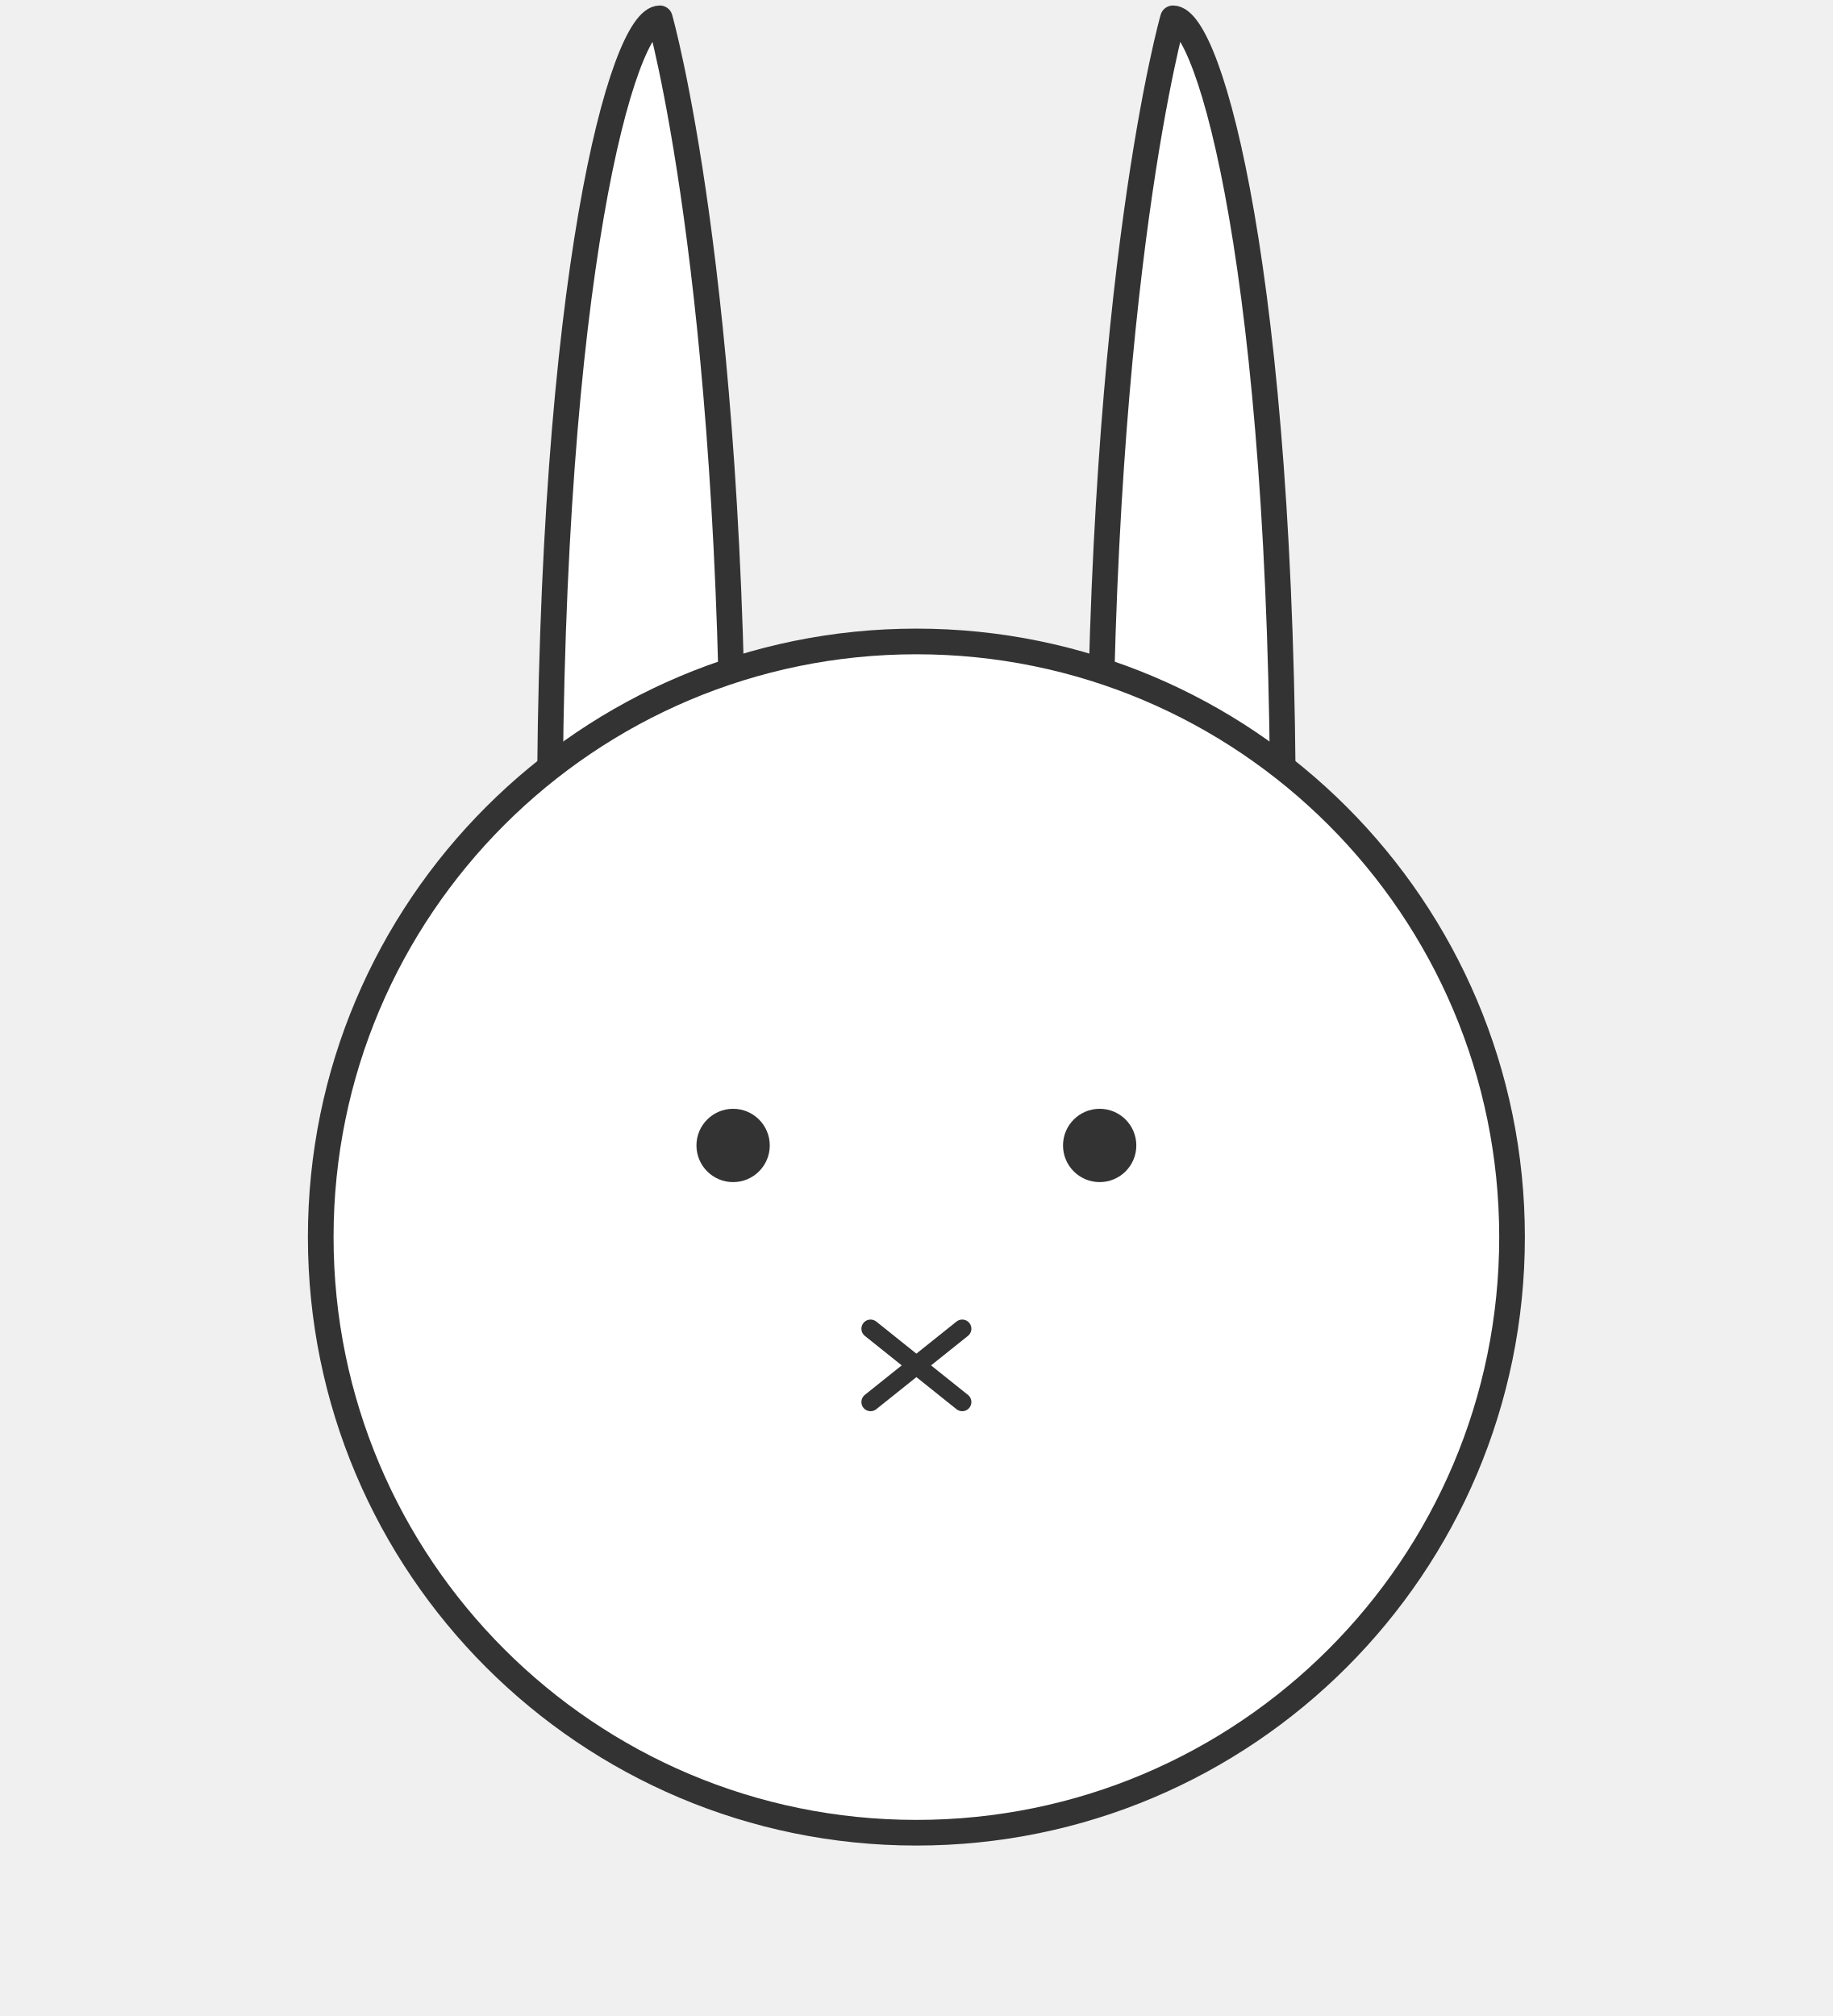
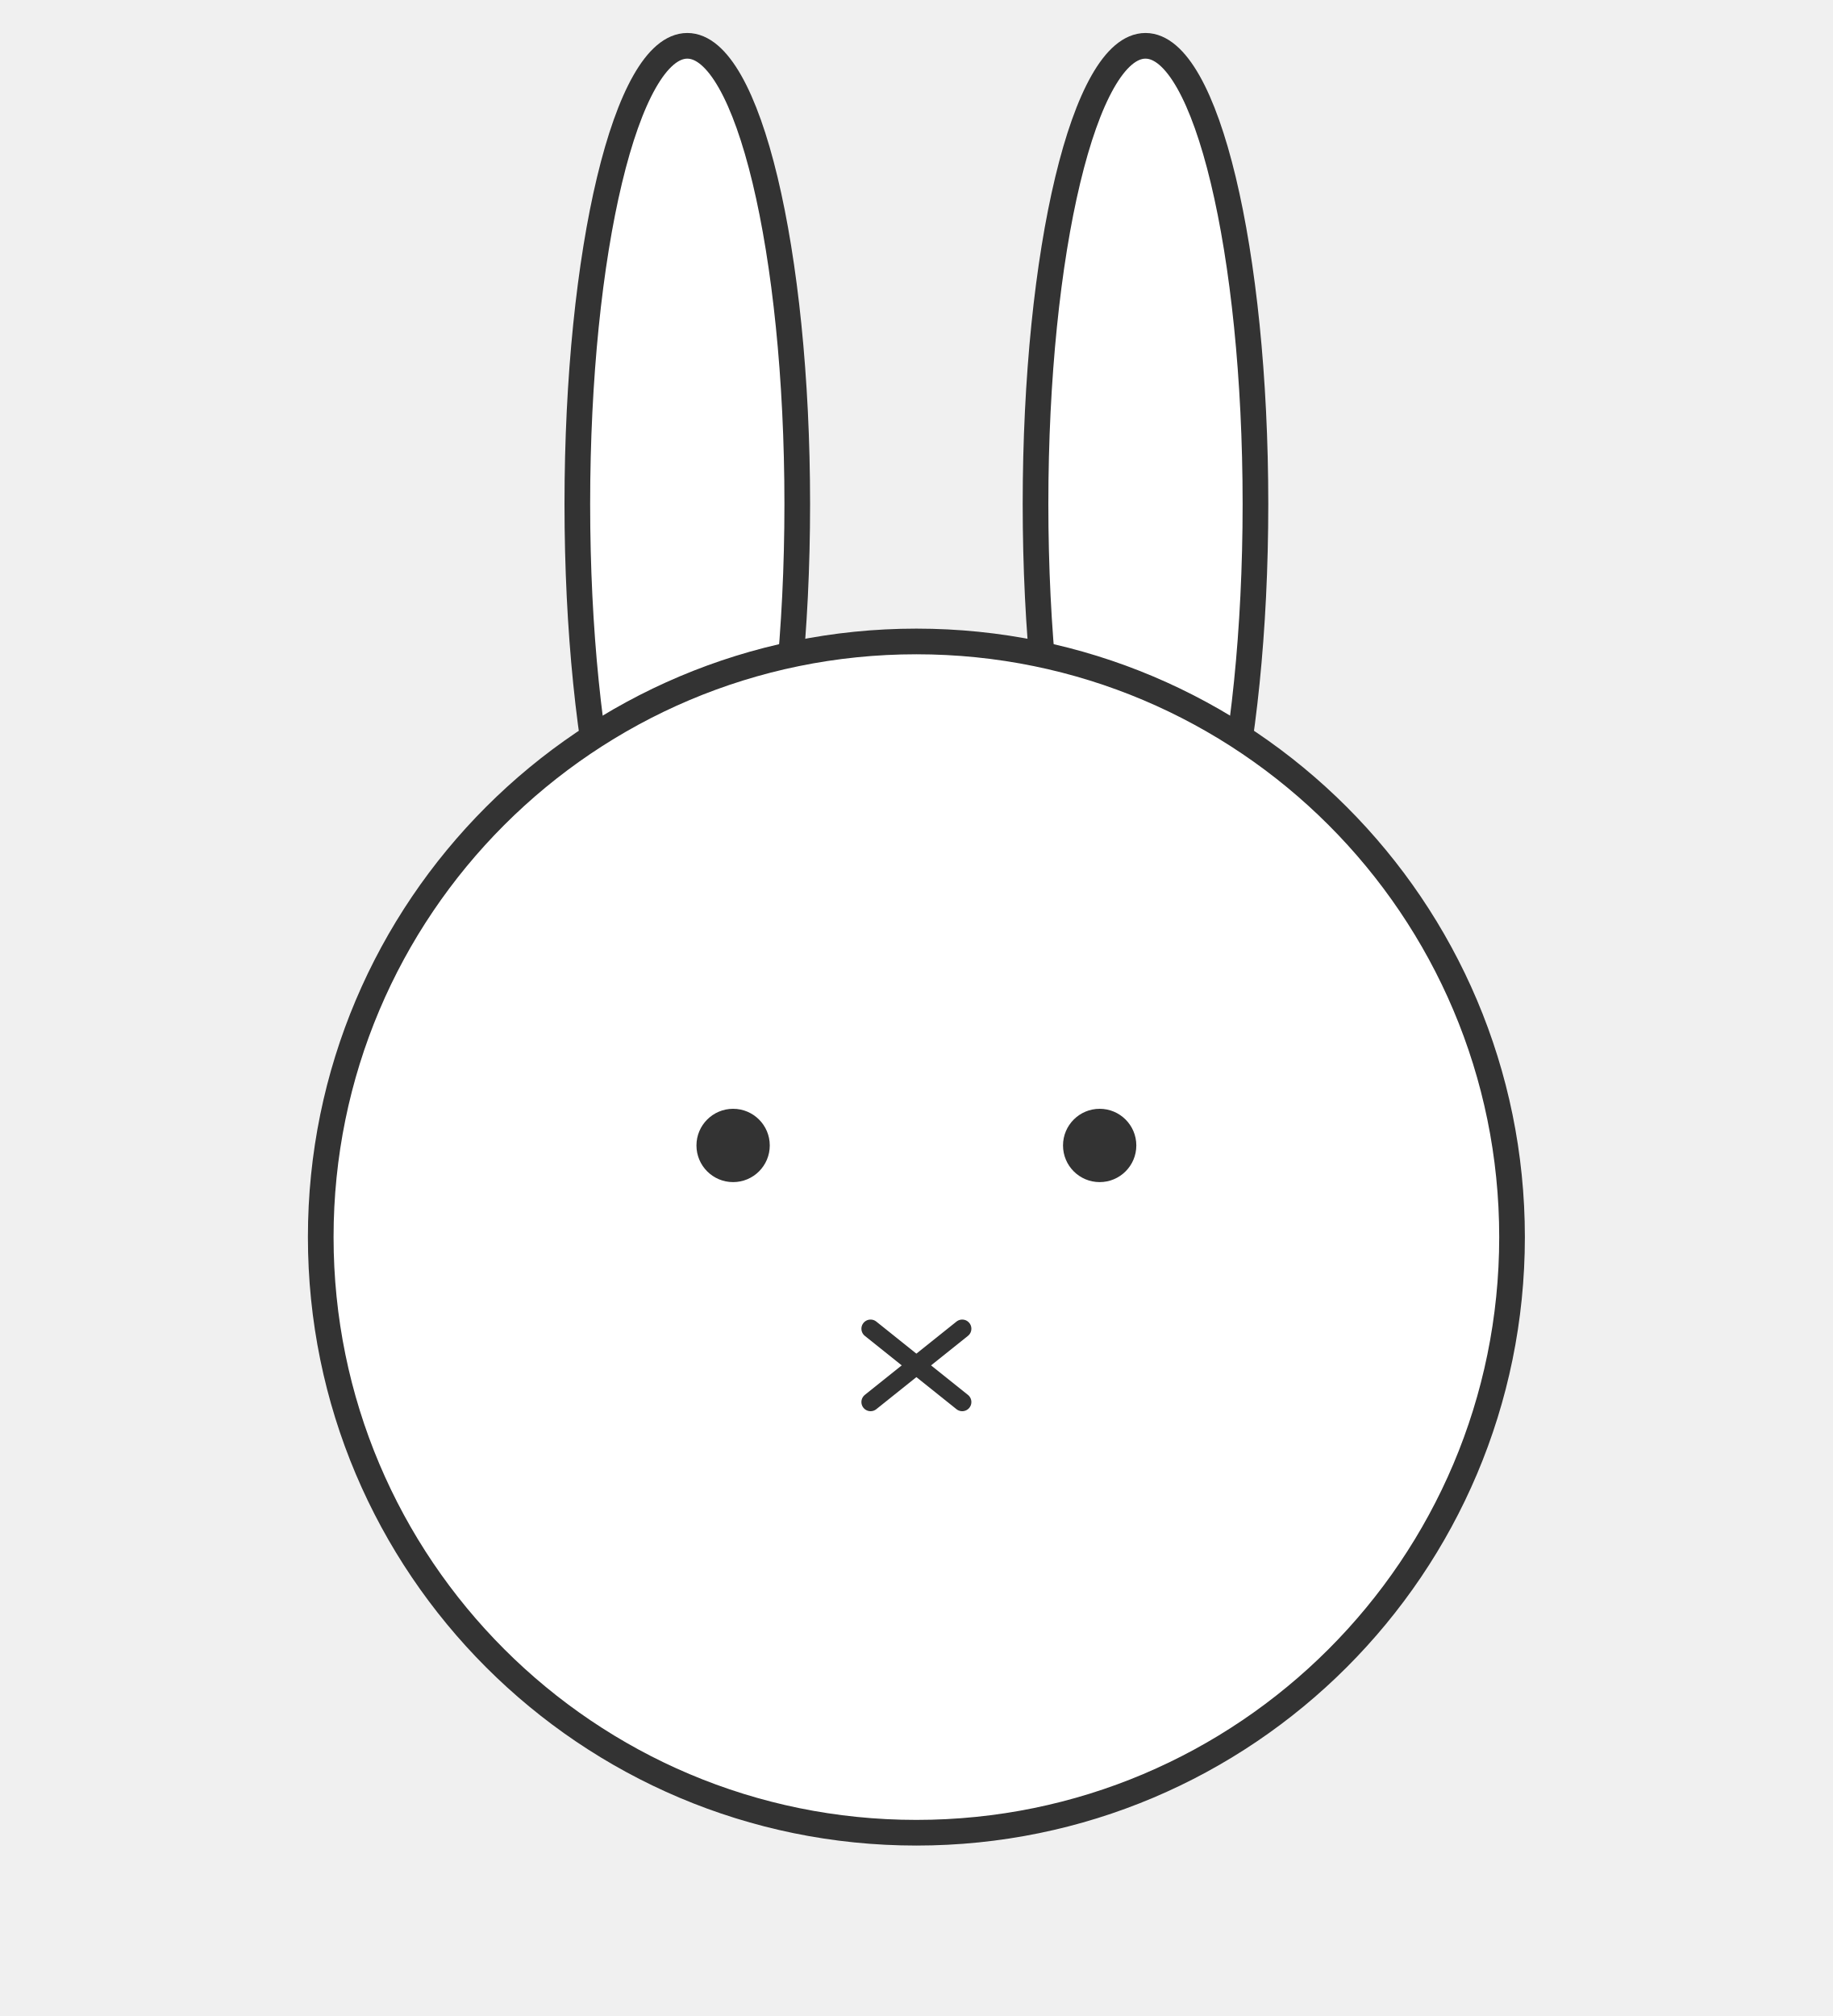
<svg xmlns="http://www.w3.org/2000/svg" viewBox="0 0 200 220">
-   <path d="M80,90 C80,30 72,2 72,2 C68,2 60,30 60,90" fill="#FFF" stroke="#333" stroke-width="2.8" stroke-linejoin="round" />
-   <path d="M120,90 C120,30 128,2 128,2 C132,2 140,30 140,90" fill="#FFF" stroke="#333" stroke-width="2.8" stroke-linejoin="round" />
+   <ellipse cx="75" cy="55" rx="12" ry="50" fill="#FFF" stroke="#333" stroke-width="2.8" />
+   <ellipse cx="125" cy="55" rx="12" ry="50" fill="#FFF" stroke="#333" stroke-width="2.8" />
  <circle cx="100" cy="135" r="65" fill="#FFF" stroke="#333" stroke-width="2.8" />
  <circle cx="80" cy="125" r="4" fill="#333" />
  <circle cx="120" cy="125" r="4" fill="#333" />
  <line x1="95" y1="145" x2="105" y2="153" stroke="#333" stroke-width="2" stroke-linecap="round" />
  <line x1="105" y1="145" x2="95" y2="153" stroke="#333" stroke-width="2" stroke-linecap="round" />
</svg>
